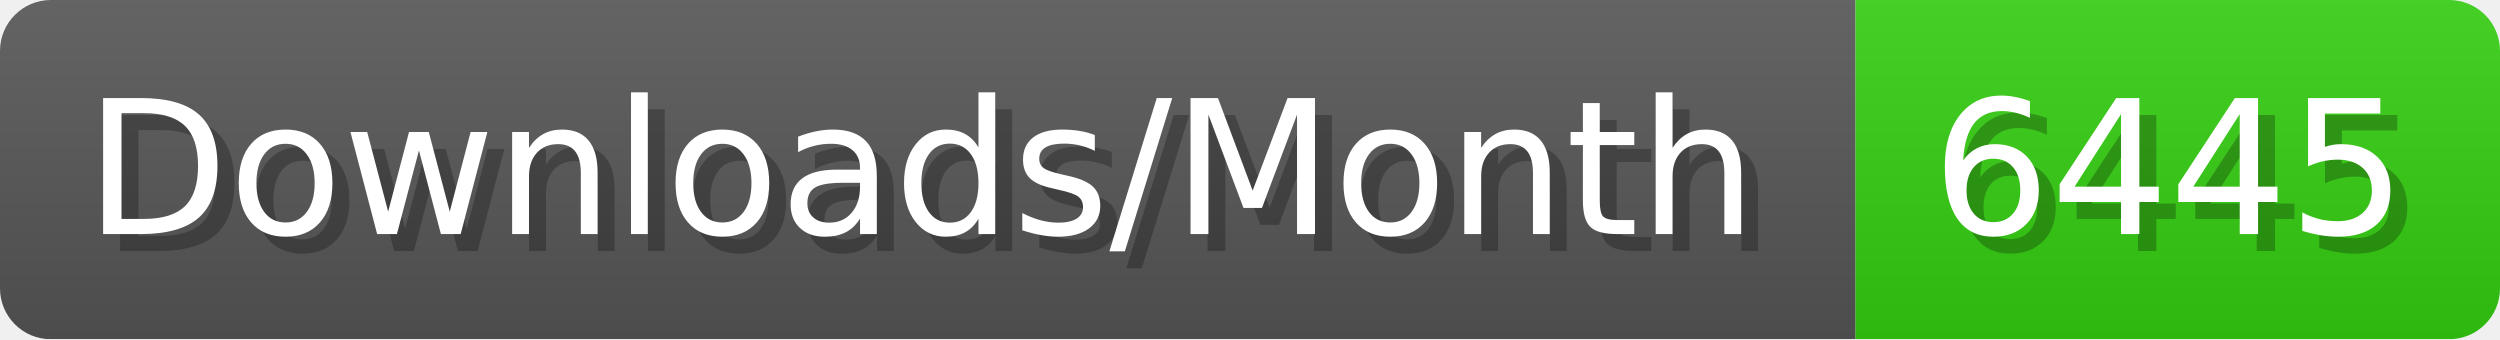
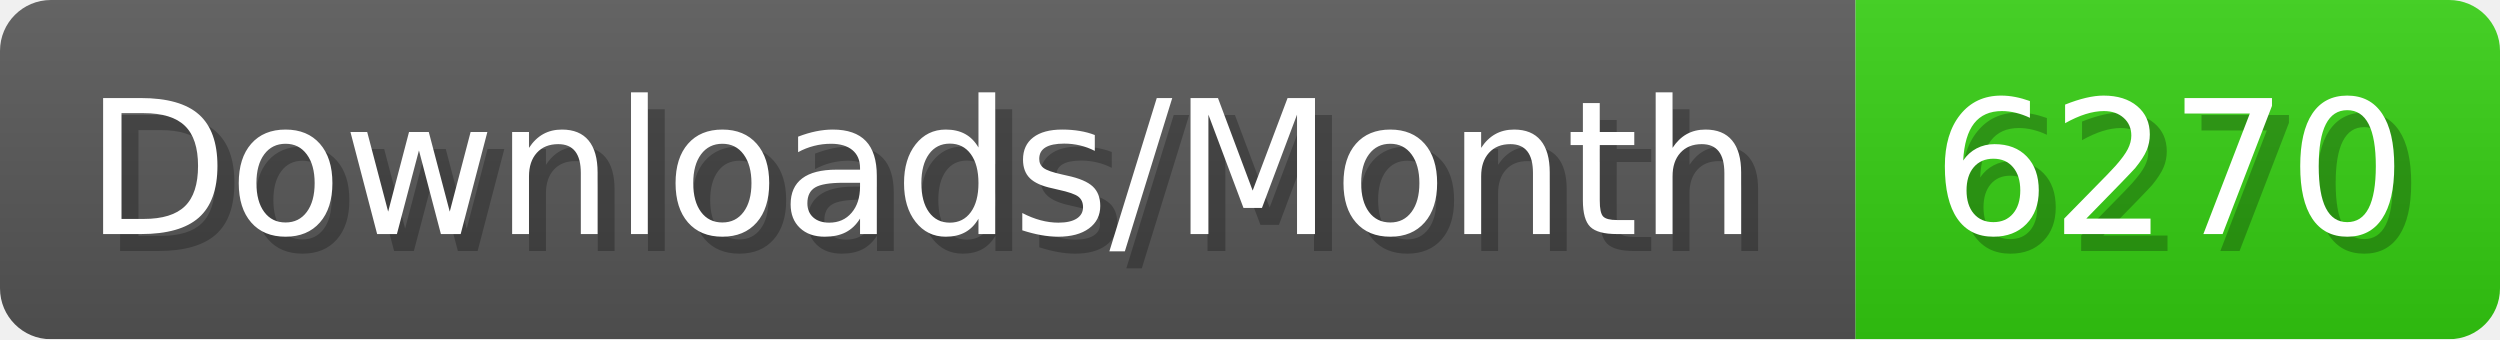
- <svg xmlns="http://www.w3.org/2000/svg" width="147.4" height="20" viewBox="0 0 1474 200" role="img" aria-label="Downloads/Month: 6445">
+ <svg xmlns="http://www.w3.org/2000/svg" width="147.4" height="20" viewBox="0 0 1474 200" role="img" aria-label="Downloads/Month: 6270">
  <linearGradient id="YlXUI" x2="0" y2="100%">
    <stop offset="0" stop-opacity=".1" stop-color="#EEE" />
    <stop offset="1" stop-opacity=".1" />
  </linearGradient>
  <mask id="JHhop">
    <rect width="1474" height="200" rx="30" fill="#FFF" />
  </mask>
  <g mask="url(#JHhop)">
    <rect width="1094" height="200" fill="#555" />
    <rect width="380" height="200" fill="#3C1" x="1094" />
    <rect width="1474" height="200" fill="url(#YlXUI)" />
  </g>
  <g aria-hidden="true" fill="#fff" text-anchor="start" font-family="Verdana,DejaVu Sans,sans-serif" font-size="110">
    <text x="60" y="148" textLength="994" fill="#000" opacity="0.25">Downloads/Month</text>
    <text x="50" y="138" textLength="994">Downloads/Month</text>
-     <text x="1149" y="148" textLength="280" fill="#000" opacity="0.25">6445</text>
-     <text x="1139" y="138" textLength="280">6445</text>
+     <text x="1149" y="148" textLength="280" fill="#000" opacity="0.25">6270</text>
+     <text x="1139" y="138" textLength="280">6270</text>
  </g>
</svg>
